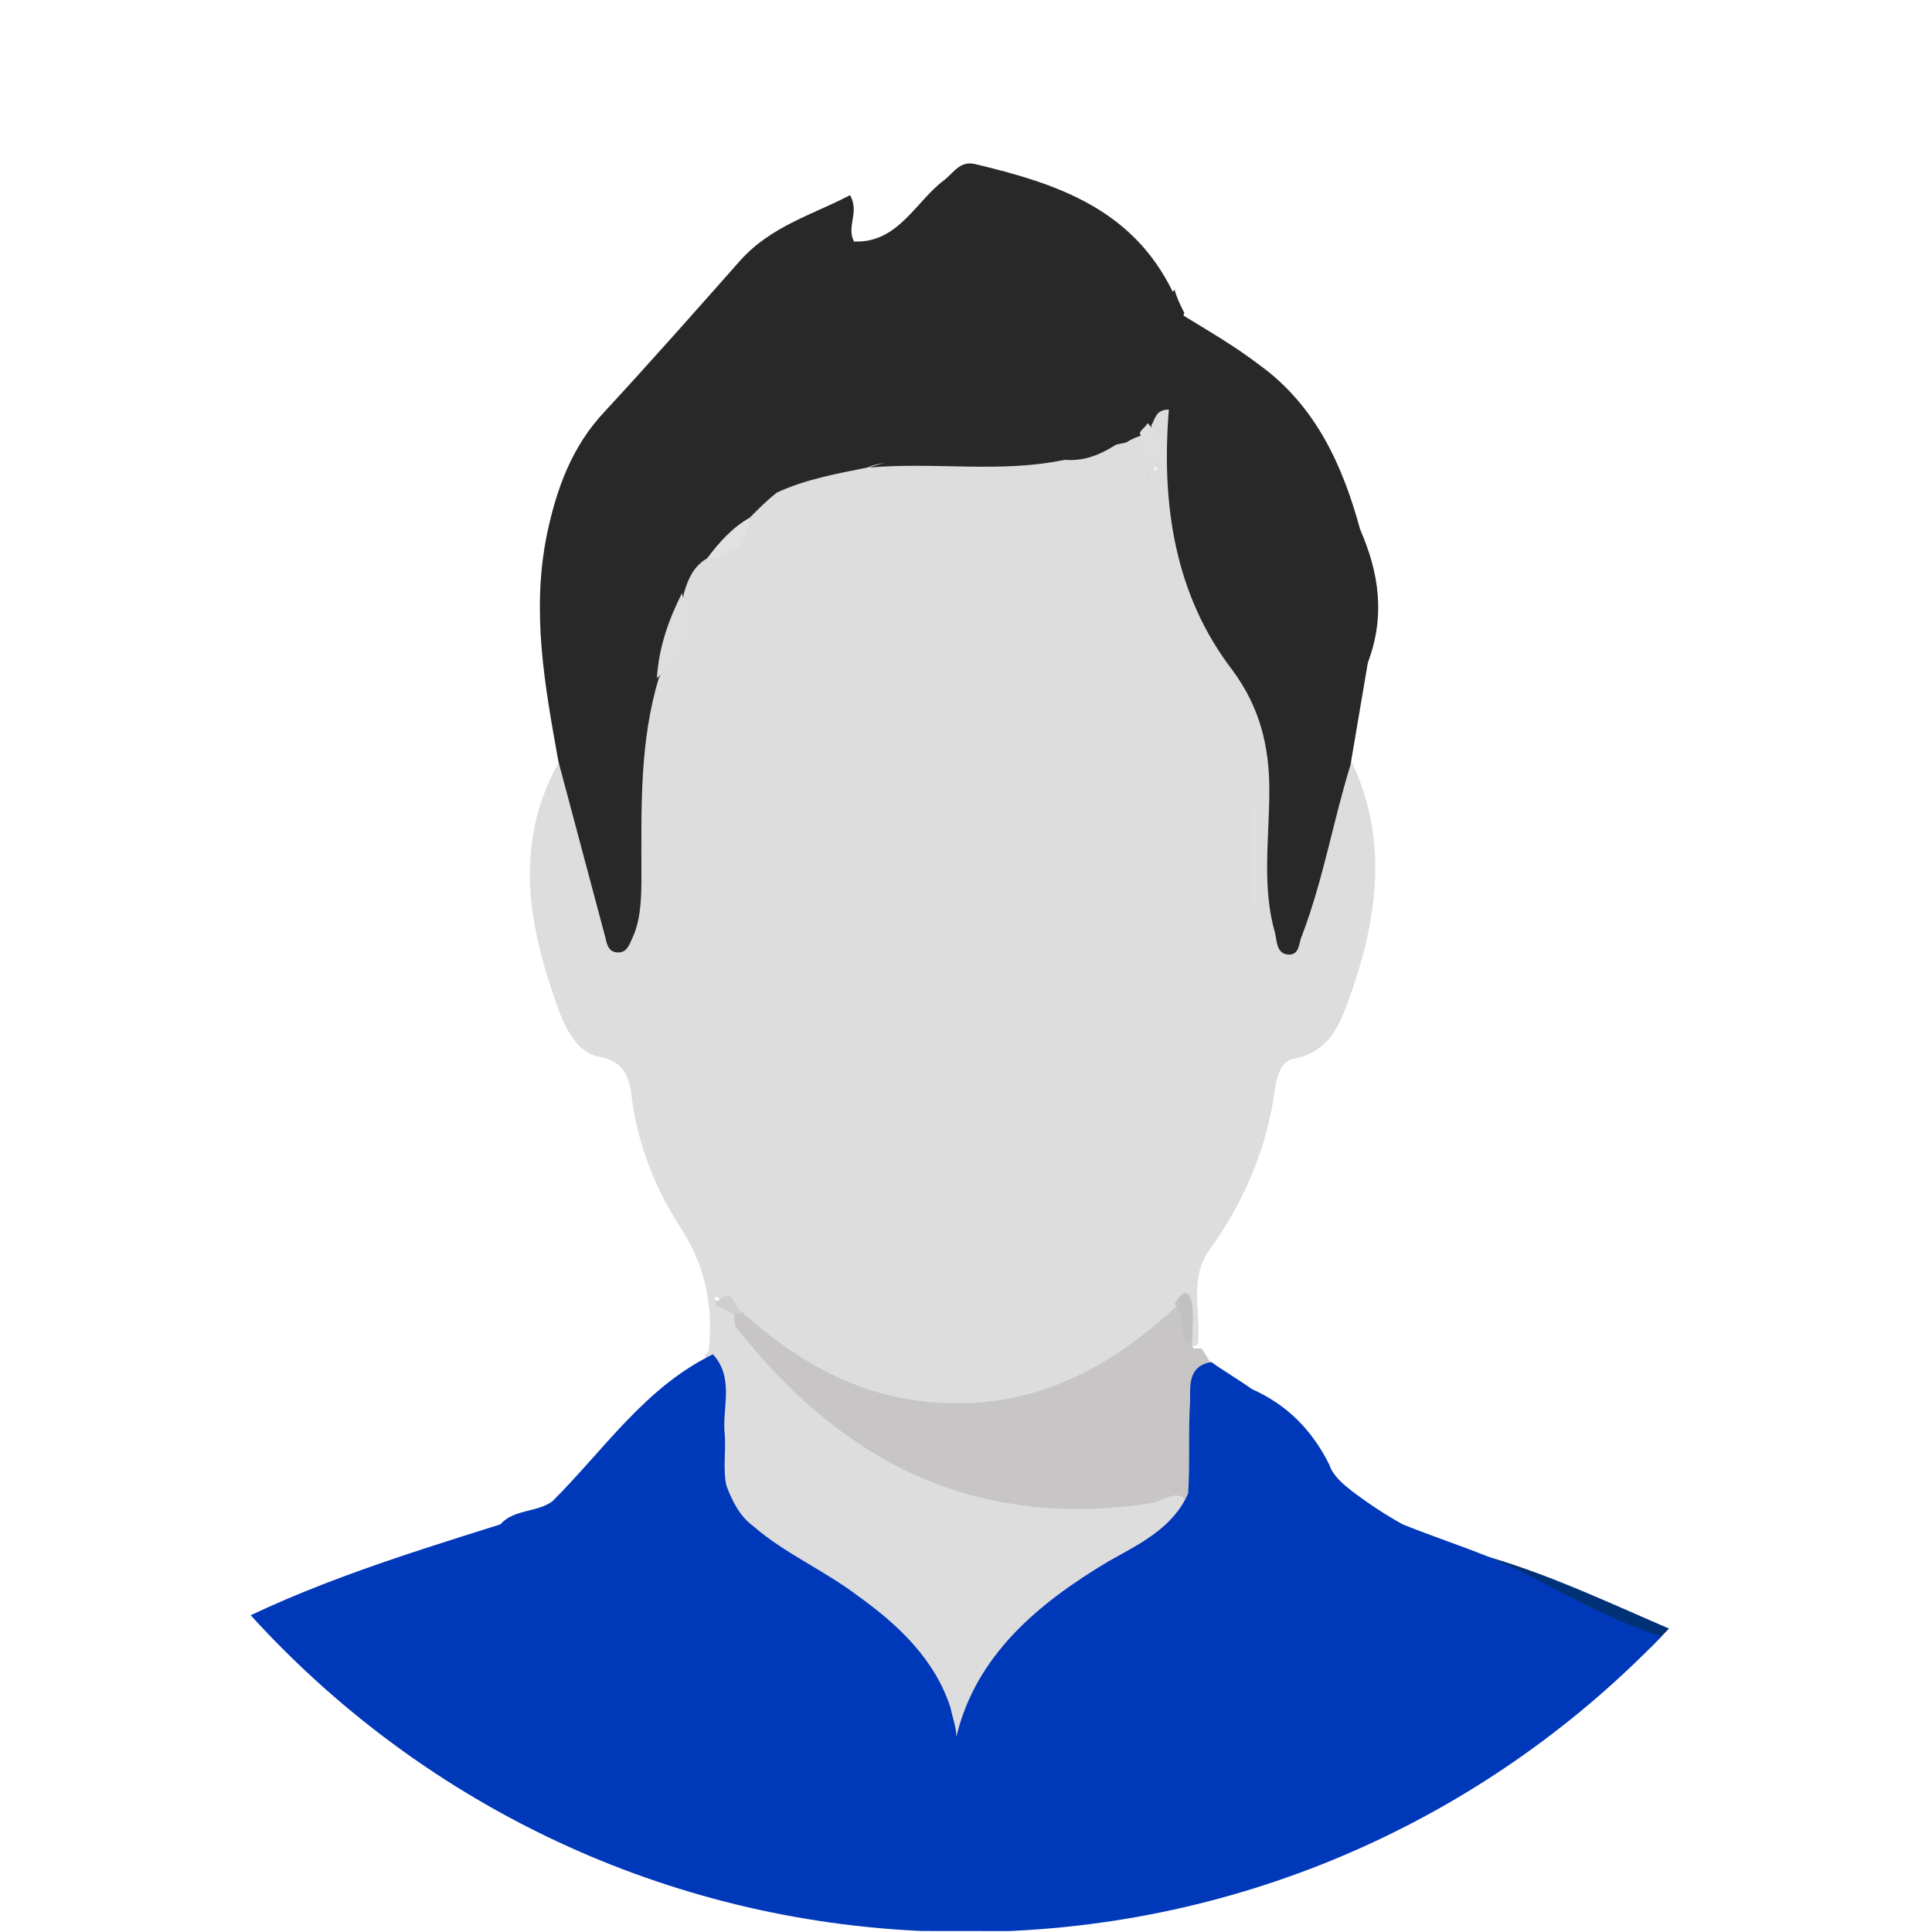
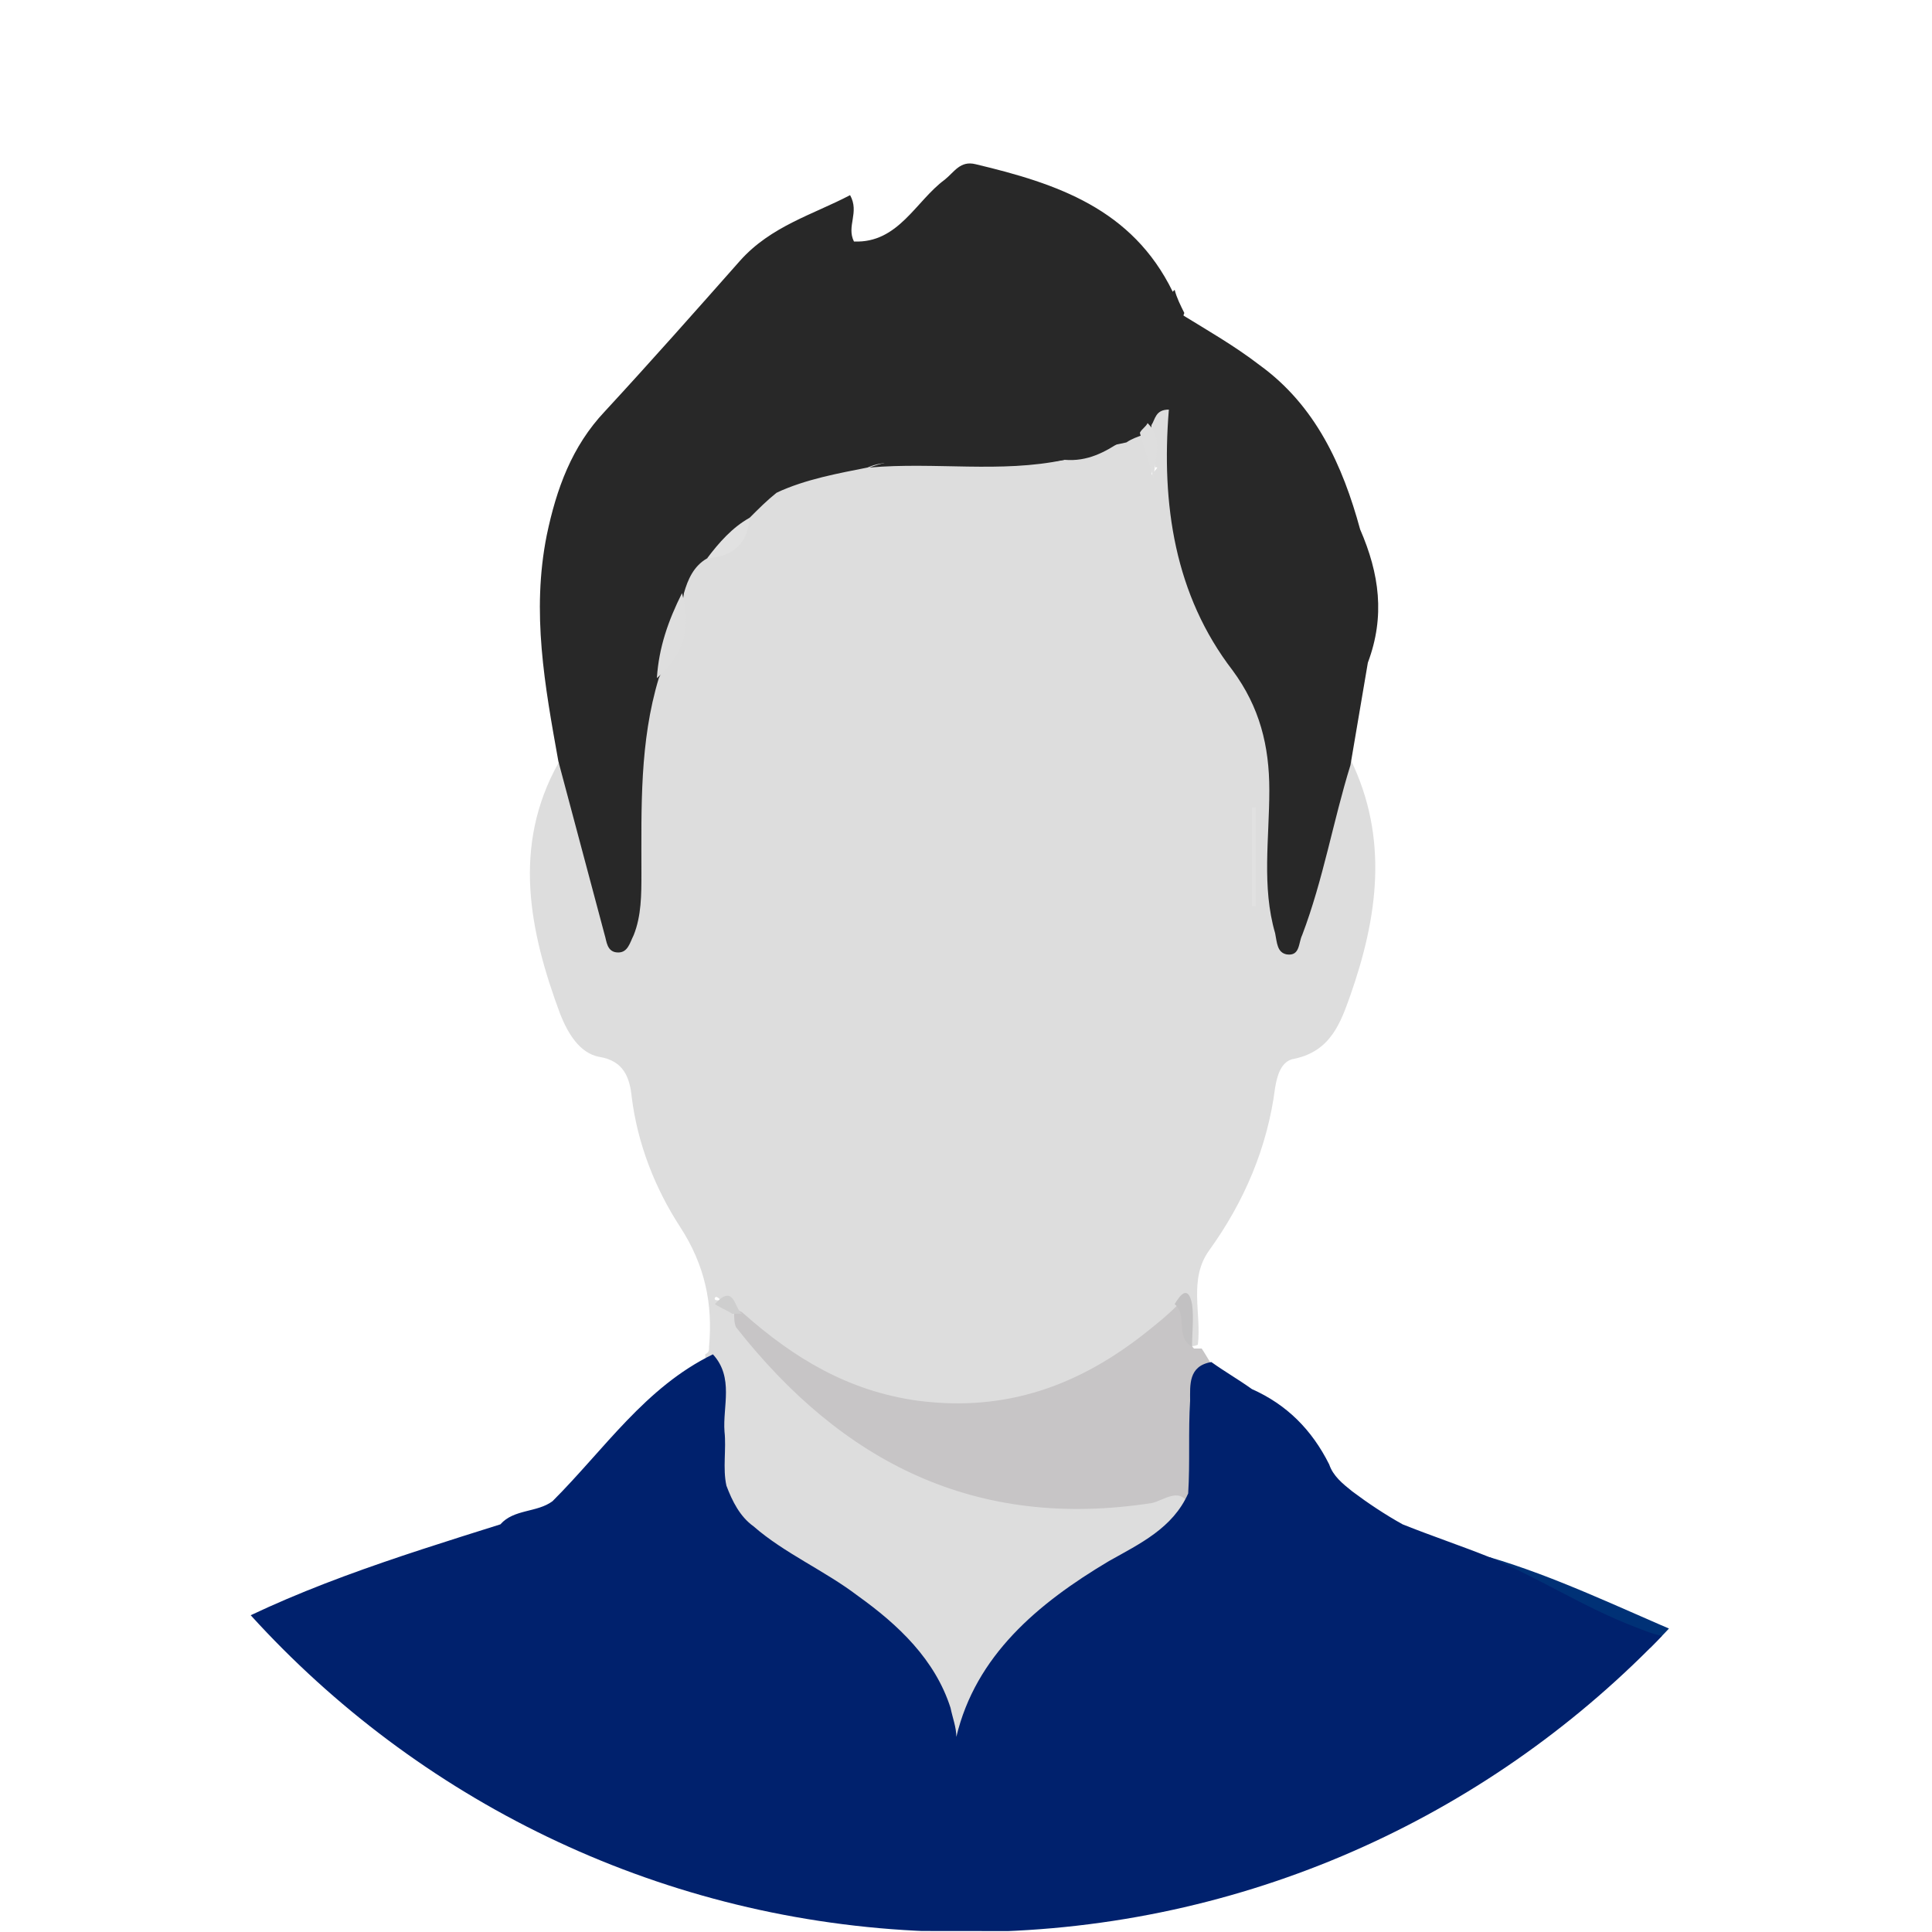
<svg xmlns="http://www.w3.org/2000/svg" xmlns:xlink="http://www.w3.org/1999/xlink" version="1.1" id="Layer_1" x="0px" y="0px" viewBox="0 0 100 100" style="enable-background:new 0 0 100 100;" xml:space="preserve">
  <style type="text/css">
	.st0{clip-path:url(#SVGID_2_);}
	.st1{fill:#DDDDDD;}
	.st2{fill:#282828;}
	.st3{fill:#C7C5C6;}
	.st4{fill:#003176;}
	.st5{fill:#E0E0E0;}
	.st6{fill:#DEDEDE;}
	.st7{fill:#E1E1E1;}
	.st8{fill:#C2C1C2;}
	.st9{fill:#CECECE;}
- 	.st10{fill:#0038ba;}
+ 	.st10{fill:#00216d;}
</style>
  <g>
    <g>
      <g>
        <g>
          <defs>
            <circle id="SVGID_1_" cx="50" cy="50" r="50" />
          </defs>
          <clipPath id="SVGID_2_">
            <use xlink:href="#SVGID_1_" style="overflow:visible;" />
          </clipPath>
          <g class="st0">
            <path class="st1" d="M36.7,69.7c0.2-2.2-0.2-4.2-1.5-6.2c-1.3-2-2.2-4.3-2.5-6.7c-0.1-1-0.4-1.9-1.7-2.1c-1-0.2-1.6-1.2-2-2.2       c-1.6-4.3-2.5-8.7-0.1-13c1.1,0.2,1,1.3,1.2,2.1c0.6,2.1,0.9,4.2,1.9,6.6c0.8-1.7,0.5-3.2,0.6-4.6c0-2.8-0.1-5.7,1-8.4       c1.1-1.3,1.5-2.8,1.5-4.4c0.1-0.9,0.4-1.6,1.3-2c1.1-0.4,1.9-1.3,2.3-2.4c0.3-0.7,1-1.1,1.6-1.5c1.6-0.8,3.3-1.2,5-1.3       c3.1-0.1,6.2,0.2,9.3-0.2c1.1-0.3,2.2-0.5,3.2-1c0.4-0.1,0.9-0.3,1.3-0.1c0.7,0.5,0.5,1.2,0.5,2.3c0-0.1,0.5-0.5,0.2-0.4       c-0.2-0.9-0.3-1.7-0.6-2.6c0.2-0.5,0.3-1.1,0.9-1c0.5,0.1,0.7,0.6,0.7,1c-0.2,5.7,1.8,10.7,5,15.2c0.6,0.9,0.3,2.1,0.4,3.2       c0.1,2.5-0.1,4.9,0.4,7.4c1.1-1.8,1.4-3.8,2-5.8c0.2-0.8,0.1-2,1.3-2.3c2,4.1,1.4,8.2,0,12.2c-0.5,1.4-1,2.9-2.9,3.3       c-0.7,0.1-0.9,0.9-1,1.5c-0.4,3.1-1.6,5.9-3.4,8.4c-1.1,1.5-0.4,3.3-0.6,4.9c-0.2,0.1-0.4,0.1-0.6,0c-0.7-0.7-0.1-1.7-0.4-2.3       c0.1,0.1-0.1,0.4-0.2,0.6c-5.7,6.6-16.3,7.1-22.5,0.5c-0.4-0.4-0.7-0.9-1.1-1.2c-0.2-0.2-0.3,0.1-0.1,0.1       c0.3,0,0.4,0.3,0.5,0.6C37.6,68.7,37.8,69.6,36.7,69.7z" />
            <path class="st2" d="M40.2,25.5c-0.5,0.4-0.9,0.8-1.4,1.3c-0.5,0.9-1.2,1.7-2.2,2.1c-0.7,0.4-1,1.1-1.2,1.8       c-0.2,1.5-0.6,3-1.3,4.4c-1,3.3-0.9,6.7-0.9,10.1c0,1.1,0,2.2-0.4,3.2c-0.2,0.4-0.3,0.9-0.8,0.9c-0.6,0-0.6-0.6-0.7-0.9       c-0.8-3-1.6-6-2.4-9c-0.7-3.9-1.4-7.7-0.6-11.7c0.5-2.4,1.3-4.6,3-6.4c2.4-2.6,4.7-5.2,7-7.8c1.6-1.8,3.8-2.4,5.7-3.4       c0.5,0.9-0.2,1.6,0.2,2.4c2.3,0.1,3.2-2.1,4.7-3.2c0.5-0.4,0.8-1,1.6-0.8c4.2,1,8.1,2.3,10.2,6.6c-0.1,0.5-0.2,1,0.5,1.2       c1.3,0.8,2.7,1.6,4,2.6c2.9,2.1,4.3,5.2,5.2,8.5c1,2.3,1.3,4.5,0.4,6.9c-0.3,1.8-0.6,3.5-0.9,5.3c-0.9,2.9-1.4,5.9-2.5,8.8       c-0.2,0.4-0.1,1.1-0.8,1c-0.5-0.1-0.5-0.6-0.6-1.1c-0.7-2.4-0.3-4.9-0.3-7.4c0-2.3-0.5-4.3-1.9-6.2c-3-3.9-3.7-8.6-3.3-13.5       c-0.7,0-0.7,0.5-0.9,0.8c0,0.3-0.2,0.4-0.4,0.5c-0.3,0.1-0.6,0.2-0.9,0.4c-4,0.9-8,0.7-12.1,0.9C44,23.8,41.9,24,40.2,25.5z" />
            <path class="st1" d="M36.7,69.7c0.7-0.6,0.3-1.5,0.4-2.2c0.5-0.2,0.8,0.2,1.1,0.6c3.9,4.7,8.5,8.1,14.7,9.1       c2.3,0.4,4.6,0.3,6.9-0.1c0.6-0.1,2-0.9,1.8,1c-1.2,1.8-3.2,2.8-5,3.8c-3.4,2-6,4.6-7,8.5c0,0.2-0.3,0.3-0.6,0.7       c-0.7-4.9-4-7.4-7.7-9.6c-1.1-0.6-2.2-1.1-3-2.1c-1.2-1.2-1.1-2.7-1.1-4.3c0-1.3,0-2.6,0-3.8c-0.1,2,0.3,4.1-0.3,6.3       c-0.9-2.5-0.2-5-0.4-7.5C36.7,70,36.7,69.9,36.7,69.7z" />
            <path class="st3" d="M61.6,78.1c-0.4-1.3-1.4-0.4-2-0.3c-9.1,1.4-16-2.1-21.5-9.1C38,68.5,38,68.2,38,68c0.1-0.2,0.3-0.2,0.5,0       c2.6,2.3,5.4,4,9,4.5c4.6,0.6,8.4-0.8,11.9-3.6c0.5-0.4,1-0.8,1.5-1.3c1.1,0.4,0.3,1.6,0.9,2.2c0.1,0,0.3,0,0.4,0       c0.2,0.3,0.3,0.5,0.5,0.8c-0.9,1.2-0.3,2.6-0.5,4C61.9,75.7,62.5,77,61.6,78.1z" />
            <path class="st4" d="M87.1,84.6c-1.2,1.5-2.4,0.3-3.5-0.1c-2.4-0.9-4.3-2.9-6.9-3.5c0,0-0.1-0.1-0.1-0.1       c0.2-0.1,0.4-0.2,0.5-0.3C80.5,81.6,83.8,83.2,87.1,84.6z" />
            <path class="st2" d="M61.3,16.2c-0.1,0.2-0.1,0.7-0.3,0.5c-0.5-0.5-0.9-1.1-0.2-1.7C60.9,15.4,61.1,15.8,61.3,16.2z" />
            <path class="st5" d="M37.1,77.7c0-2.3,0-4.6,0-6.9c0.7,2.9-0.1,5.9,1.3,8.6C37.7,79,37.2,78.5,37.1,77.7z" />
            <path class="st2" d="M40.2,25.5c-0.2-1.2,0.9-1.1,1.4-1.3c3.2-1.3,6.7-0.8,10.1-1.3c2.1-0.3,4.3-0.1,6.4-0.1       c-0.9,0.6-1.8,1.1-3,1c-2.5,0.4-5.1,0.1-7.6,0.2c-0.9,0-1.7-0.2-2.6,0.2C43.4,24.5,41.7,24.8,40.2,25.5z" />
            <path class="st2" d="M45,24.2c2.4-0.9,4.9-0.2,7.3-0.4c0.9-0.1,1.9,0,2.8,0C51.8,24.5,48.4,23.9,45,24.2z" />
            <path class="st6" d="M34,35.1c0.1-1.6,0.6-3,1.3-4.4C35.8,32.5,35.4,33.9,34,35.1z" />
            <path class="st7" d="M65,41.8c0,1.7,0,3.4,0,5.1c-0.1,0-0.1,0-0.2,0c0-1.7,0-3.4,0-5.1C64.9,41.8,65,41.8,65,41.8z" />
            <path class="st7" d="M36.6,28.9c0.6-0.8,1.3-1.6,2.2-2.1C38.7,28.1,38,28.8,36.6,28.9z" />
            <path class="st8" d="M61.7,69.7c-0.9-0.5-0.2-1.6-0.9-2.2c0.3-0.5,0.7-1,0.9,0C61.8,68.2,61.7,69,61.7,69.7z" />
            <path class="st6" d="M59,22.4c0.1-0.2,0.3-0.3,0.4-0.5c0.8,0.8,0.4,1.7,0.3,2.9C59.5,23.9,59.2,23.2,59,22.4z" />
            <path class="st9" d="M38.4,68c-0.2,0-0.3,0-0.5,0c-0.3-0.2-0.6-0.3-0.9-0.5C38,66.4,38,67.7,38.4,68z" />
            <path class="st10" d="M100,100c0-1.3-0.1-2.6-0.7-3.9c-1.7-6.4-6.7-9.2-12.2-11.5c-0.9,0.3-1.7-0.1-2.5-0.4       c-2.6-1-4.9-2.5-7.5-3.6c-1.5-0.6-3-1.1-4.5-1.7c-0.9-0.5-1.8-1.1-2.6-1.7c-0.5-0.4-1-0.8-1.2-1.4c-0.9-1.8-2.2-3.1-4-3.9       c-0.7-0.5-1.4-0.9-2.1-1.4c-1.2,0.2-1.1,1.2-1.1,2c-0.1,1.6,0,3.2-0.1,4.8c-0.8,1.8-2.5,2.6-4.1,3.5c-3.7,2.2-6.9,4.9-7.9,9.1       c0-0.5-0.2-1-0.3-1.5c-0.8-2.5-2.7-4.3-4.8-5.8c-1.7-1.3-3.8-2.2-5.4-3.6c-0.7-0.5-1.1-1.3-1.4-2.1c-0.2-0.9,0-1.9-0.1-2.8       c-0.1-1.3,0.5-2.8-0.6-4c-3.5,1.7-5.6,4.9-8.3,7.6c-0.8,0.6-2,0.4-2.7,1.2c-5.4,1.7-10.9,3.4-15.8,6.2c-4,2.3-8,4.6-9.1,9.6       c-0.6,1.8-0.9,3.5-0.7,5.2L100,100L100,100z" />
          </g>
        </g>
      </g>
    </g>
  </g>
</svg>
